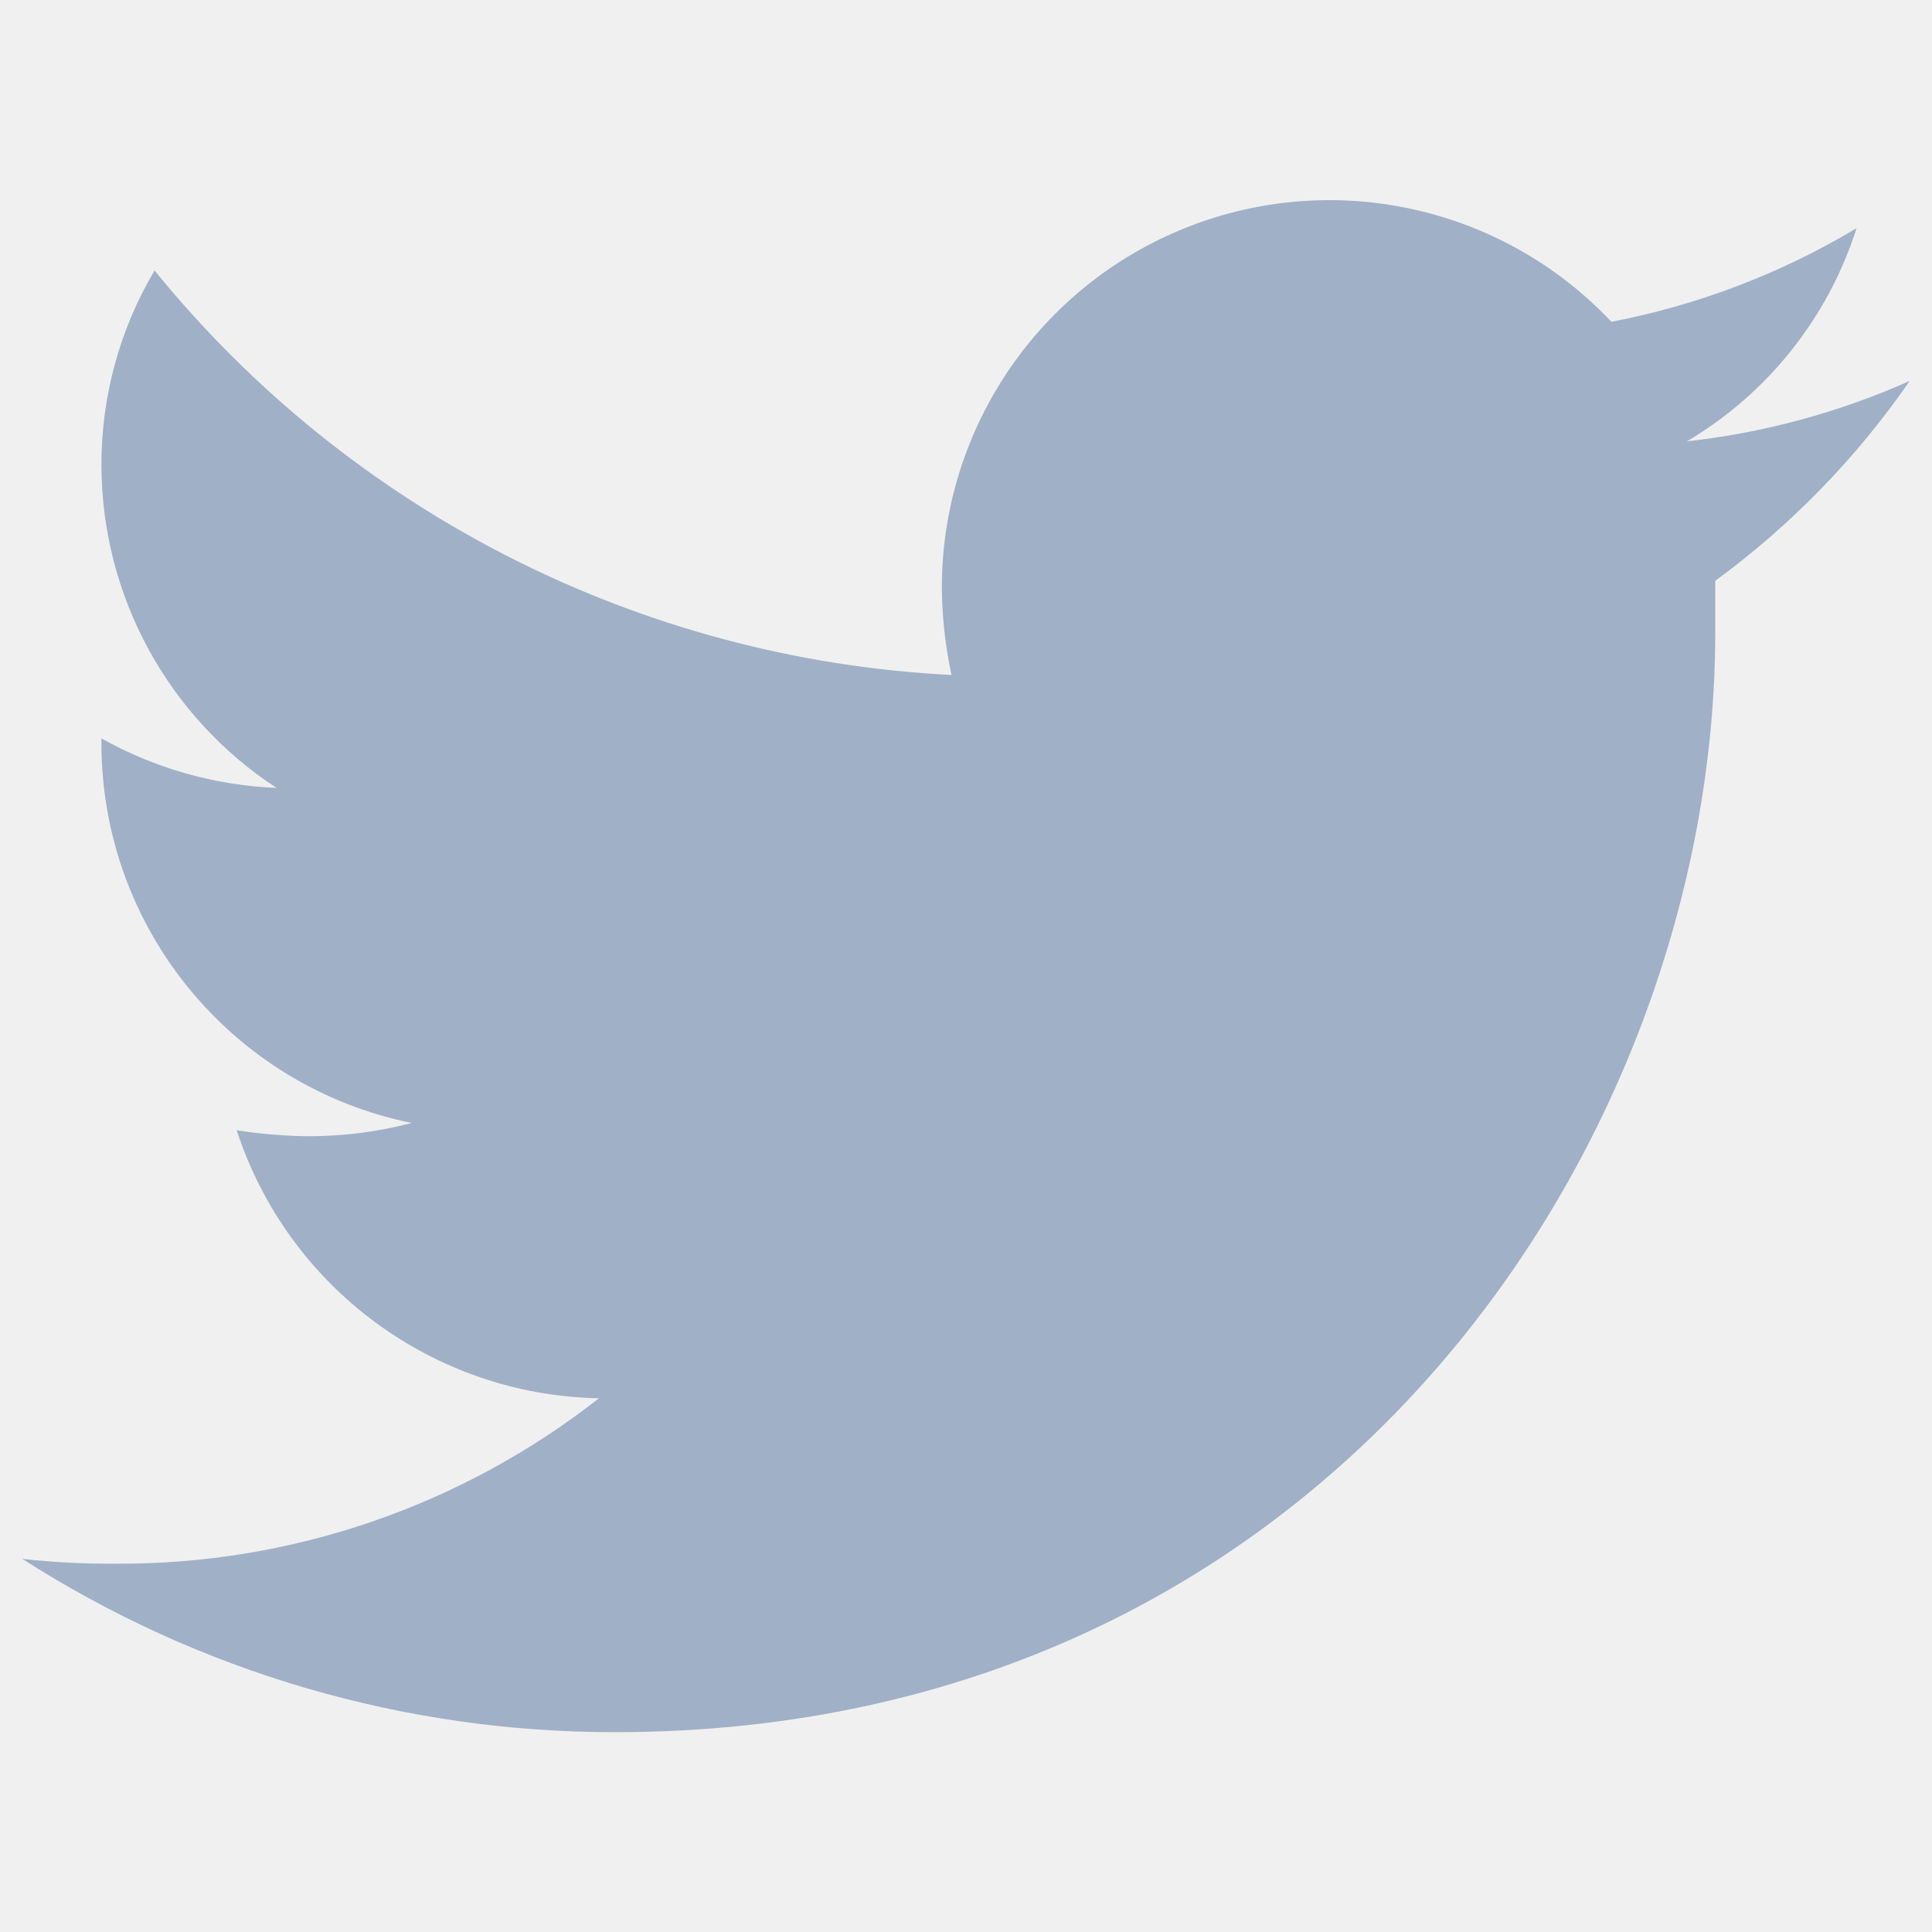
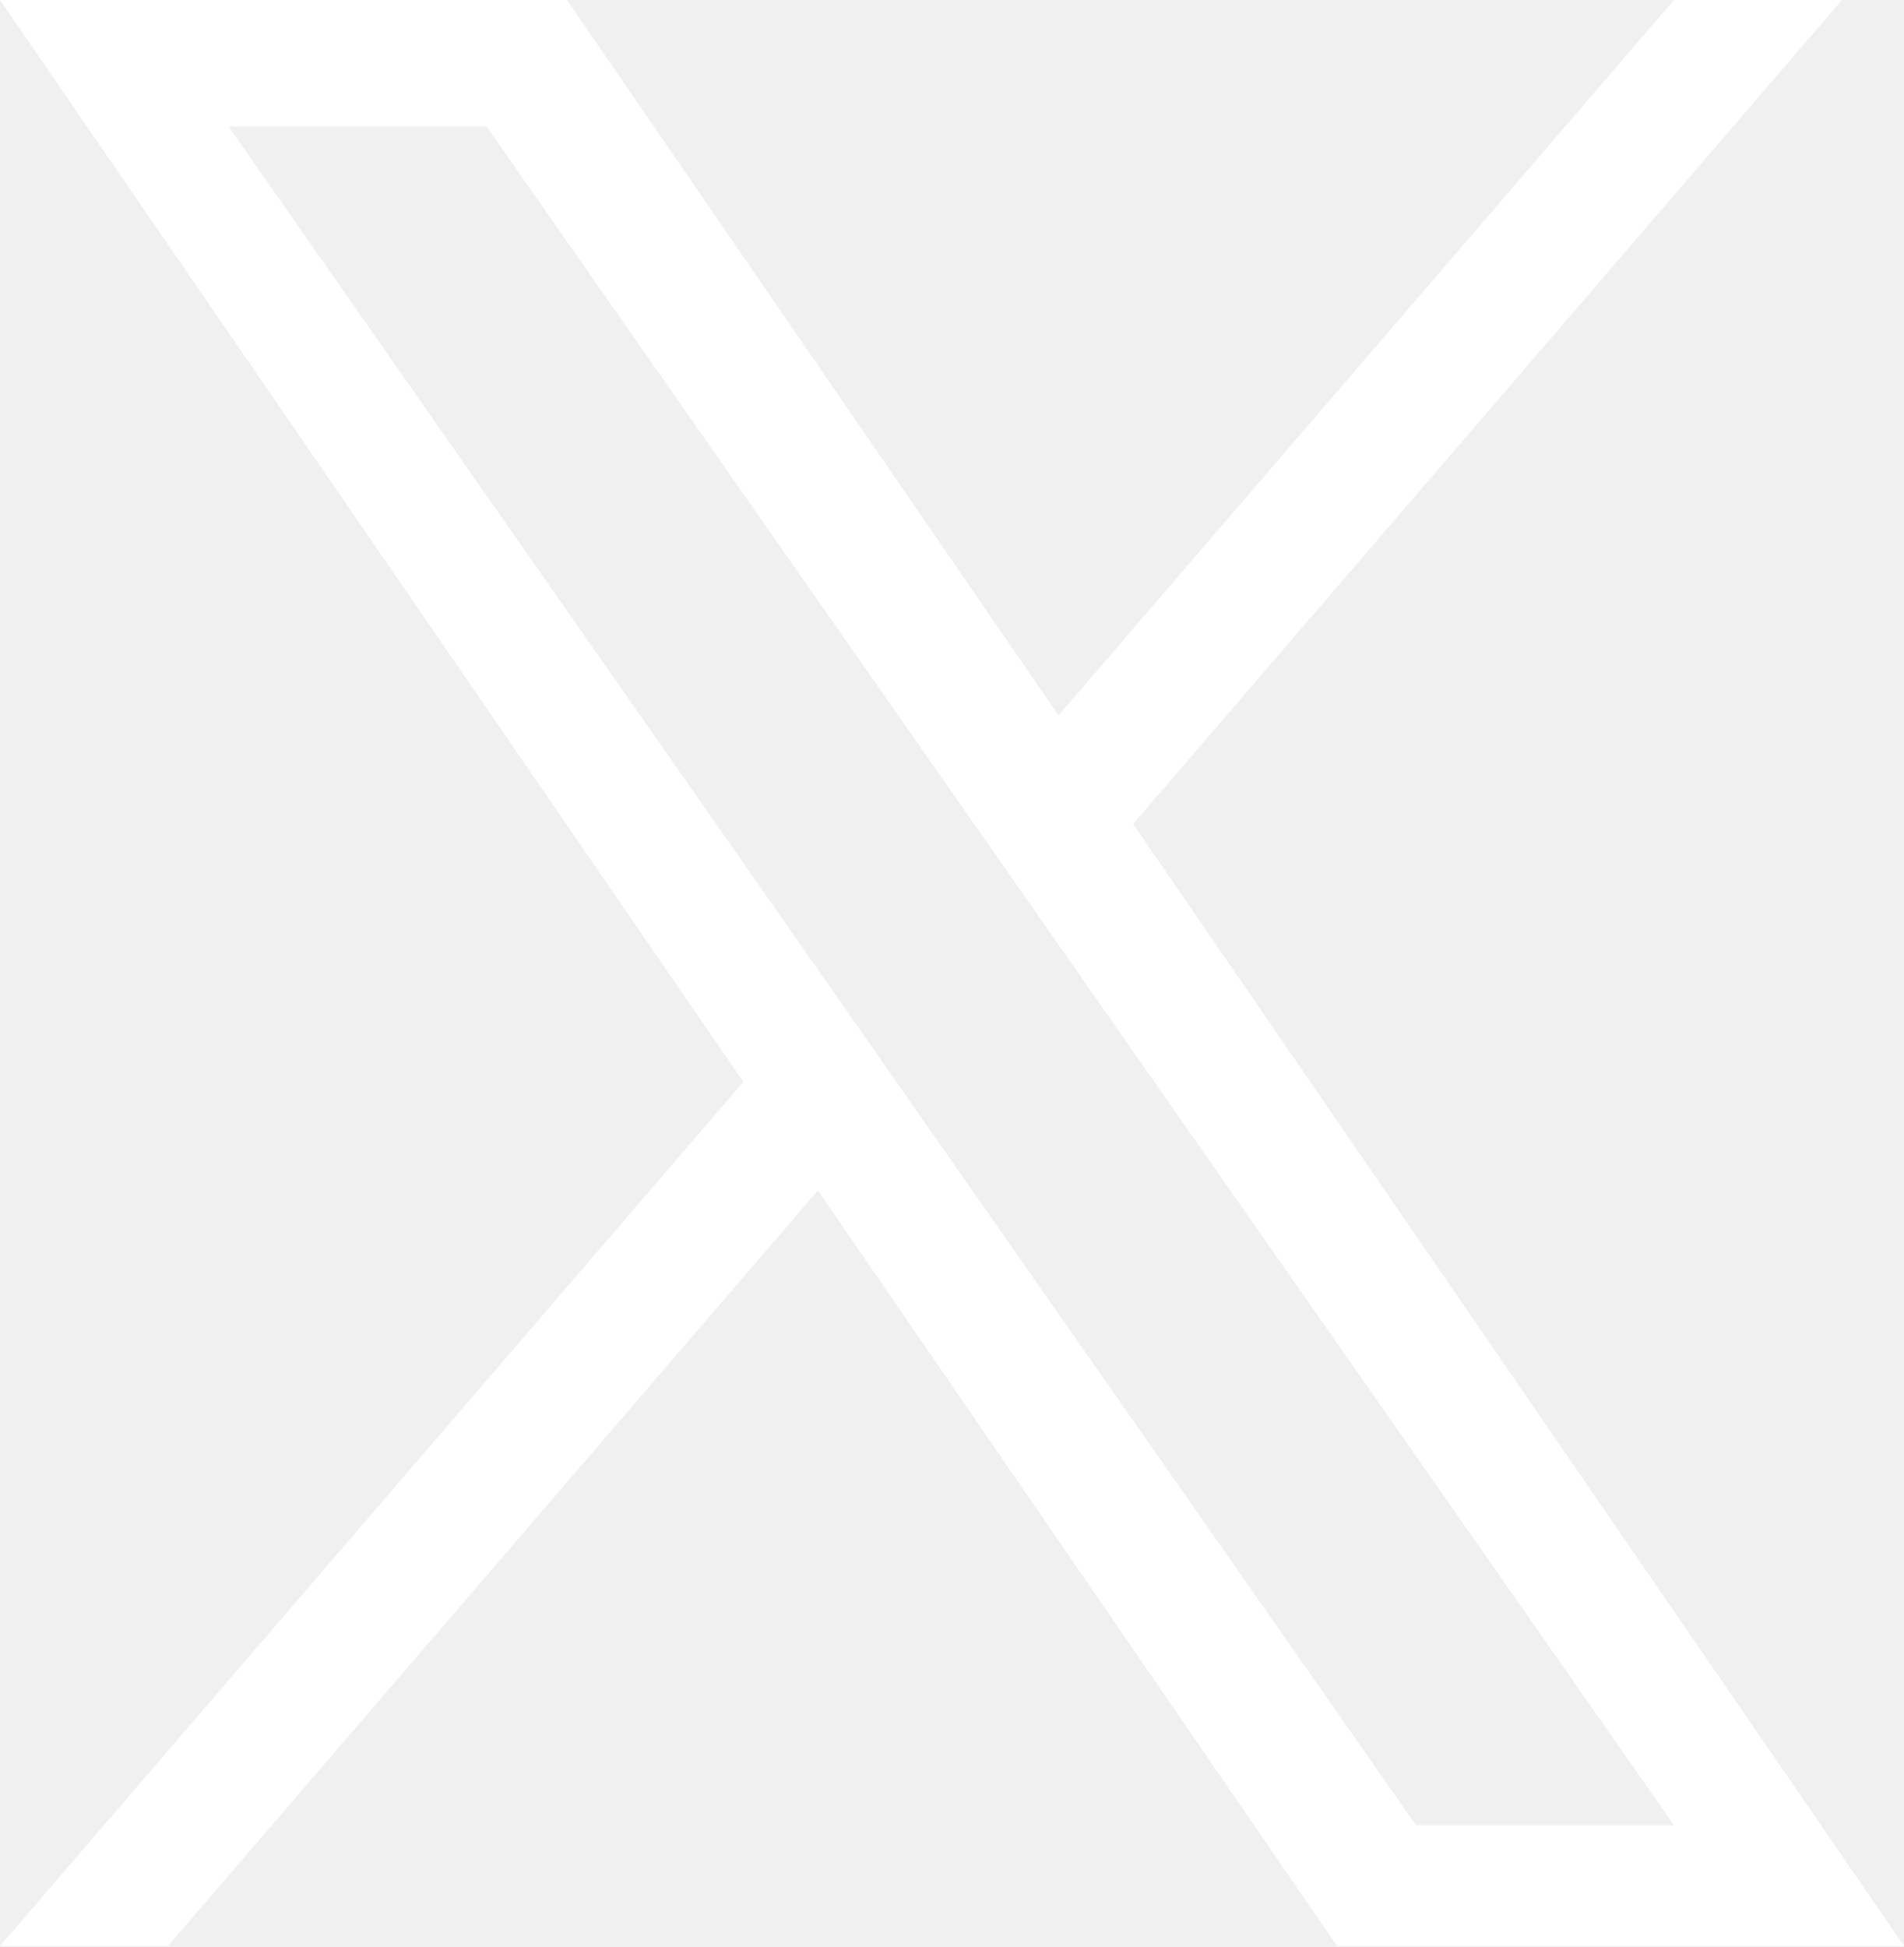
- <svg xmlns="http://www.w3.org/2000/svg" viewBox="0 0 32 32">
-   <defs>
-     <style>.cls-1{fill:#a0b0c7;}</style>
-   </defs>
-   <g id="logos">
-     <path id="ico_twitter" class="cls-1" d="M28.41,9.63c0,.28,0,.56,0,.84,0,8.46-6.44,18.22-18.22,18.22A18.15,18.15,0,0,1,.37,25.82a13.3,13.3,0,0,0,1.55.08,12.86,12.86,0,0,0,8-2.74,6.44,6.44,0,0,1-6-4.44,8.12,8.12,0,0,0,1.21.1,6.75,6.75,0,0,0,1.69-.22,6.42,6.42,0,0,1-5.14-6.29v-.08a6.46,6.46,0,0,0,2.9.82A6.4,6.4,0,0,1,1.68,7.71a6.3,6.3,0,0,1,.88-3.23,18.19,18.19,0,0,0,13.2,6.7,7.12,7.12,0,0,1-.16-1.47A6.42,6.42,0,0,1,26.69,5.33a12.48,12.48,0,0,0,4.06-1.55,6.33,6.33,0,0,1-2.81,3.53,12.43,12.43,0,0,0,3.69-1,13.87,13.87,0,0,1-3.22,3.31Z" />
-   </g>
+ <svg xmlns="http://www.w3.org/2000/svg" width="1200" height="1227" viewBox="0 0 1200 1227" fill="none">
+   <path d="M714.163 519.284L1160.89 0H1055.03L667.137 450.887L357.328 0H0L468.492 681.821L0 1226.37H105.866L515.491 750.218L842.672 1226.37H1200L714.137 519.284H714.163ZM569.165 687.828L521.697 619.934L144.011 79.694H306.615L611.412 515.685L658.88 583.579L1055.08 1150.3H892.476L569.165 687.854V687.828Z" fill="white" />
</svg>
